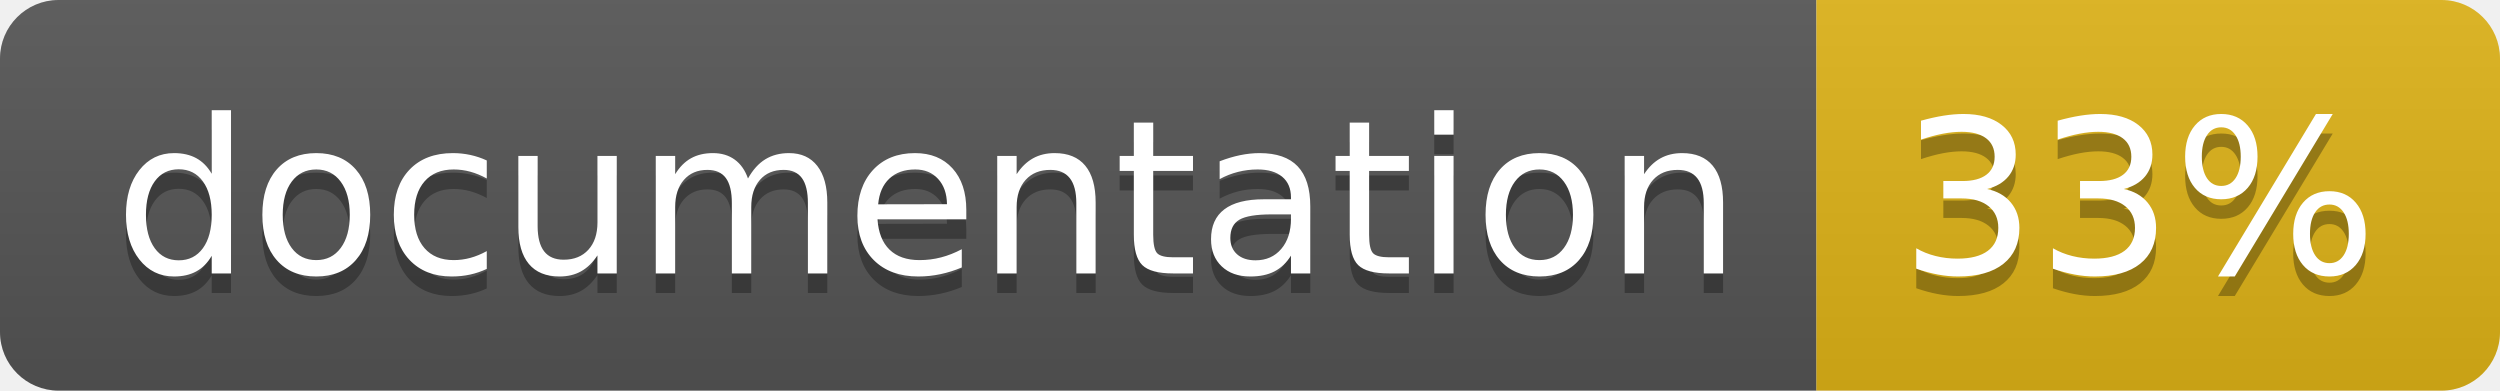
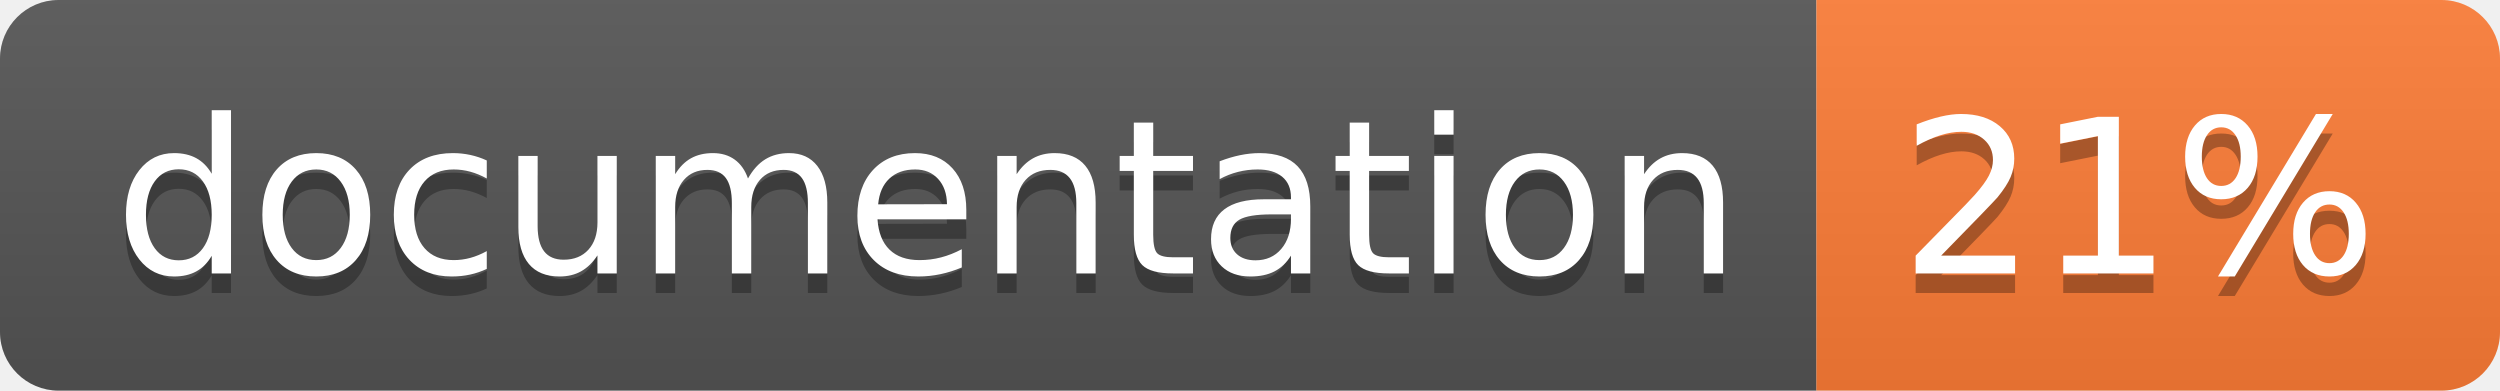
<svg xmlns="http://www.w3.org/2000/svg" width="128" height="20">
  <linearGradient id="b" x2="0" y2="100%">
    <stop offset="0" stop-color="#bbb" stop-opacity=".1" />
    <stop offset="1" stop-opacity=".1" />
  </linearGradient>
  <clipPath id="a">
    <rect width="128" height="20" rx="3" fill="#fff" />
  </clipPath>
  <g clip-path="url(#a)">
    <path fill="#555" d="M0 0h93v20H0z" />
-     <path fill="#dfb317" d="M93 0h35v20H93z" />
+     <path fill="#fe7d37" d="M93 0h35v20H93z" />
    <path fill="url(#b)" d="M0 0h128v20H0z" />
  </g>
  <g fill="#fff" text-anchor="middle" font-family="DejaVu Sans,Verdana,Geneva,sans-serif" font-size="110">
    <text x="475" y="150" fill="#010101" fill-opacity=".3" transform="scale(.1)" textLength="830">
      documentation
    </text>
    <text x="475" y="140" transform="scale(.1)" textLength="830">
      documentation
    </text>
    <text x="1095" y="150" fill="#010101" fill-opacity=".3" transform="scale(.1)" textLength="250">
-       33%
+       21%
    </text>
    <text x="1095" y="140" transform="scale(.1)" textLength="250">
-       33%
+       21%
    </text>
  </g>
</svg>
